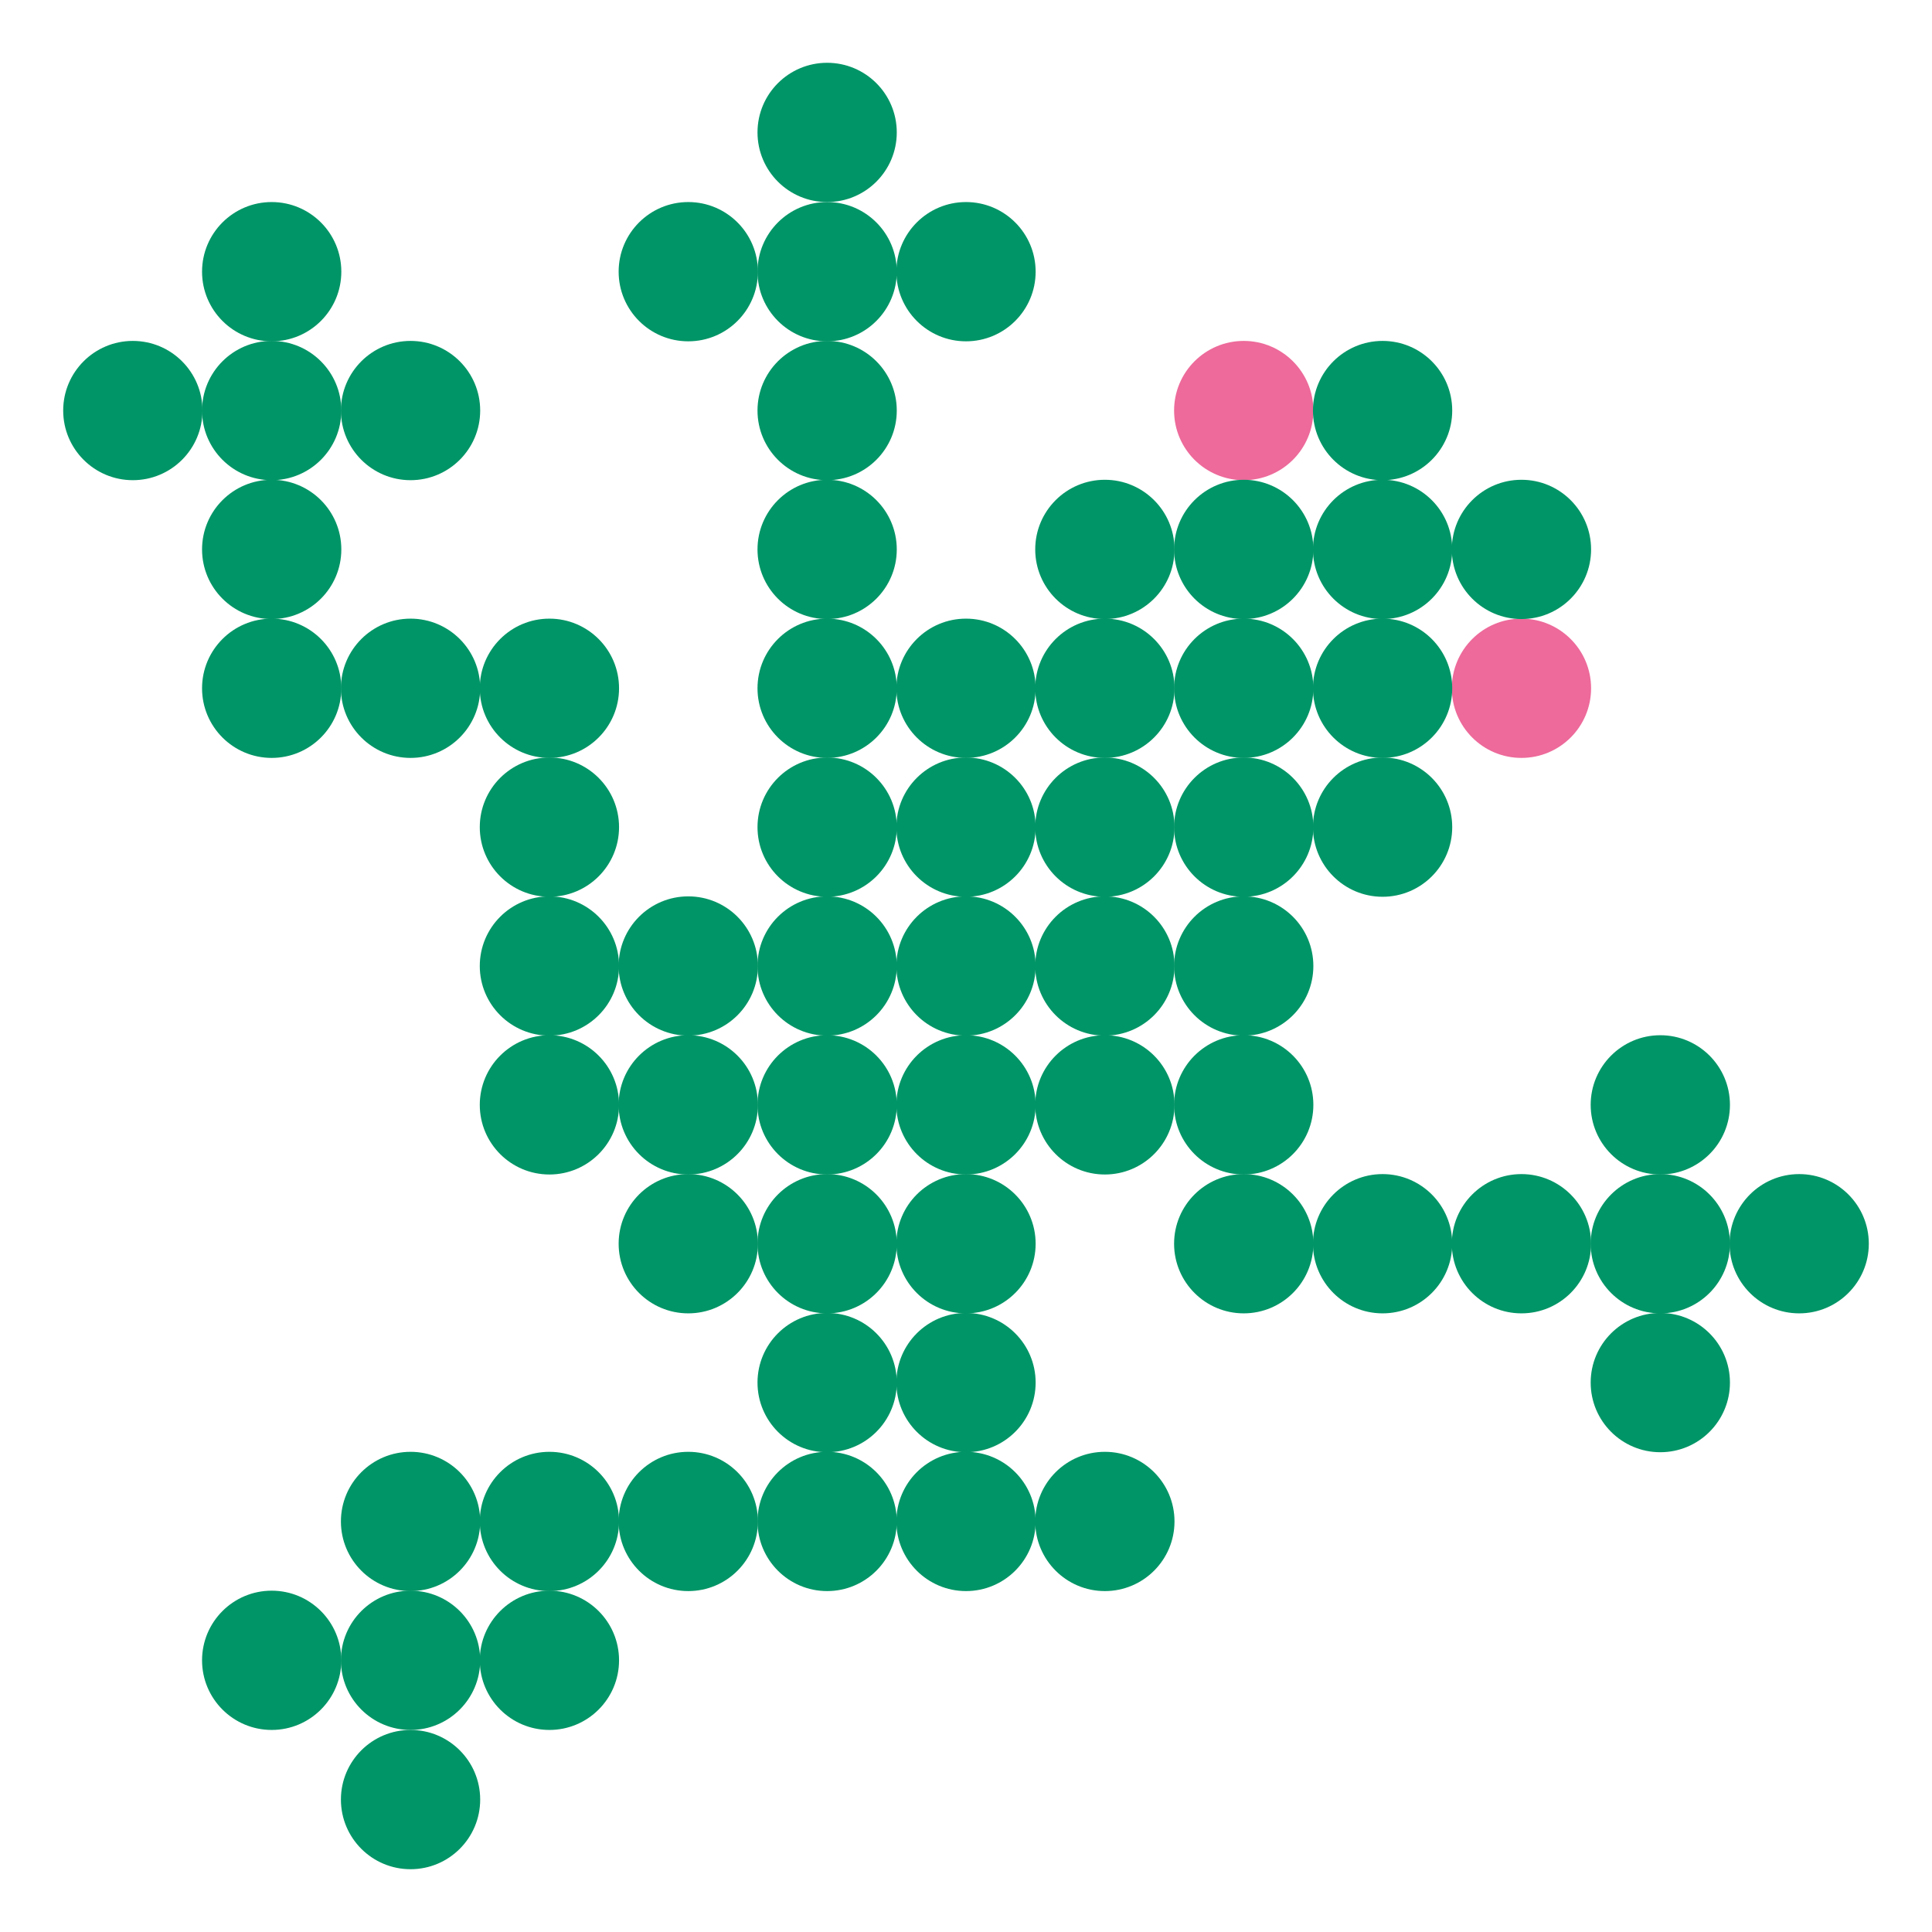
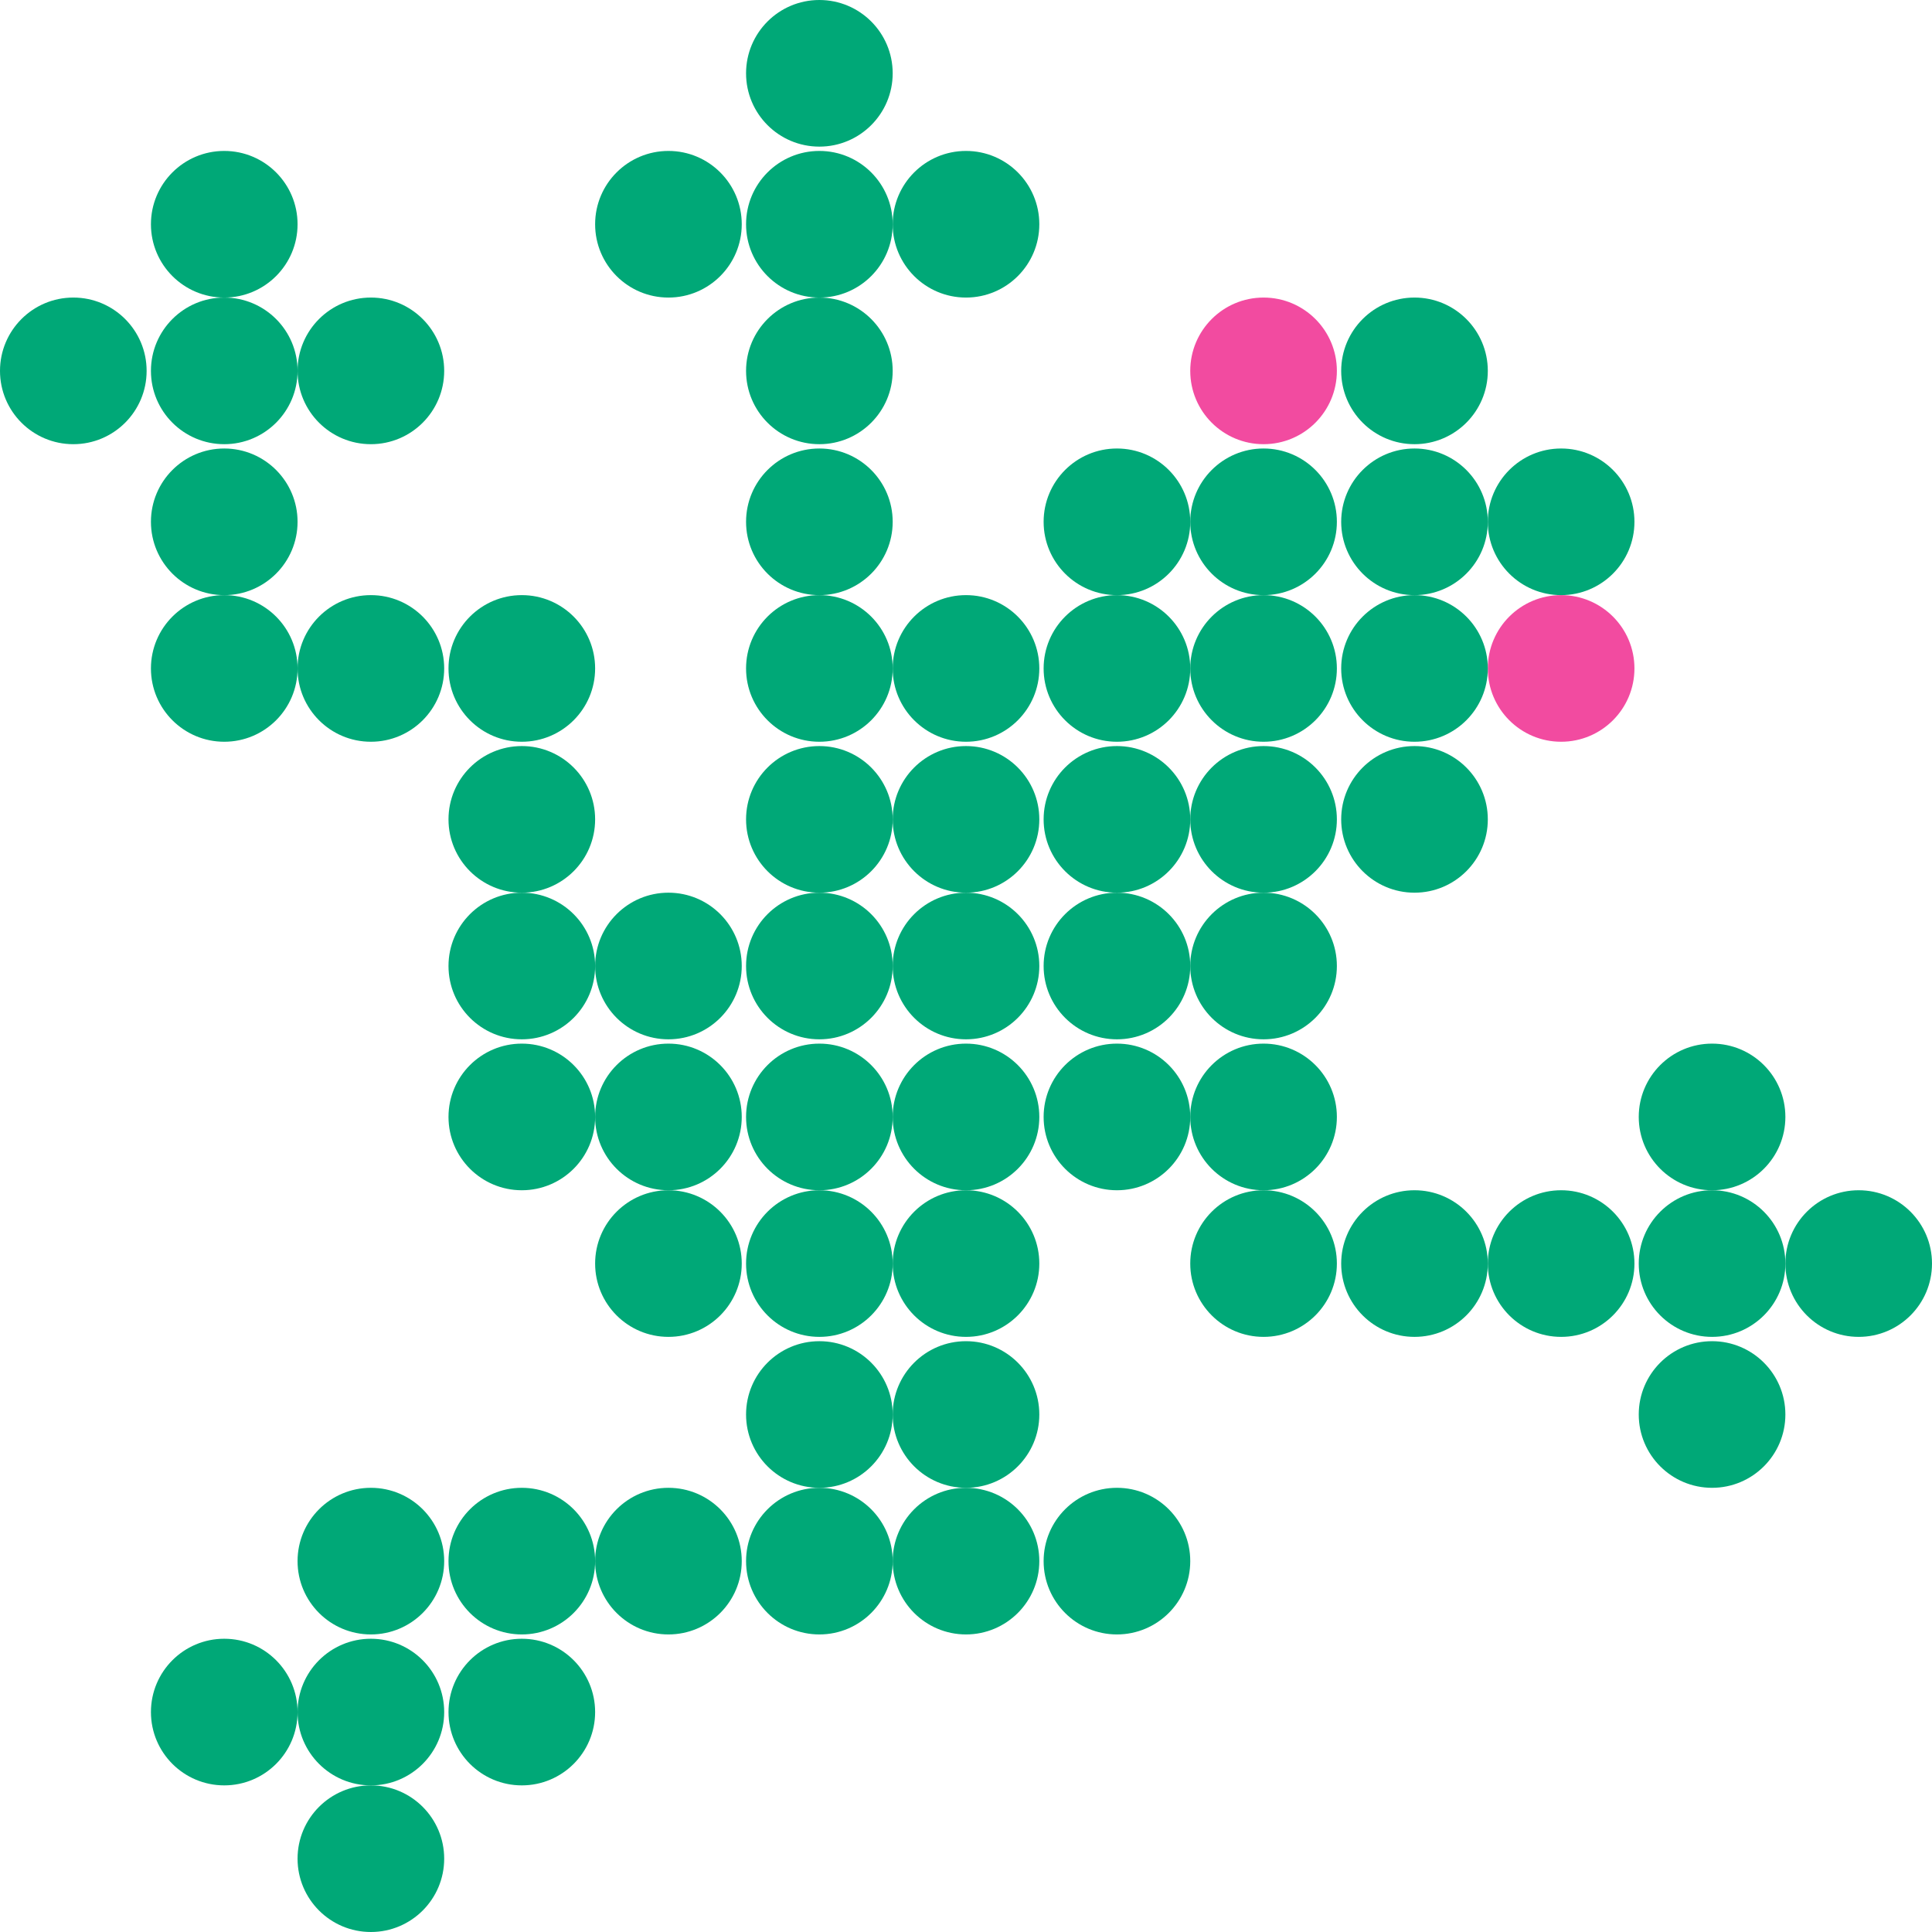
- <svg xmlns="http://www.w3.org/2000/svg" id="Frog_completa_48" viewBox="0 0 48 48">
-   <defs>
-     <style>
-       .cls-1 {
-         fill: #ed6a9a;
-       }
- 
-       .cls-2 {
-         fill: #009566;
-       }
-     </style>
-   </defs>
-   <circle class="cls-1" cx="30.9" cy="10.2" r="1.73" />
-   <circle class="cls-1" cx="37.8" cy="17.1" r="1.73" />
+ <svg xmlns="http://www.w3.org/2000/svg" id="a" data-name="Frog completa 48" viewBox="0 0 44.8 44.8">
+   <circle cx="29.3" cy="8.6" r="1.7" style="fill: #F24BA0;" />
+   <circle cx="36.2" cy="15.5" r="1.7" style="fill: #F24BA0;" />
  <g>
    <g>
-       <circle class="cls-2" cx="27.45" cy="20.55" r="1.73" />
-       <circle class="cls-2" cx="20.55" cy="6.75" r="1.73" />
-       <circle class="cls-2" cx="6.75" cy="10.2" r="1.73" />
-       <circle class="cls-2" cx="20.55" cy="10.2" r="1.73" />
-       <circle class="cls-2" cx="6.75" cy="13.65" r="1.73" />
-       <circle class="cls-2" cx="20.55" cy="13.65" r="1.73" />
-       <circle class="cls-2" cx="6.75" cy="17.1" r="1.73" />
-       <circle class="cls-2" cx="10.2" cy="17.1" r="1.73" />
-       <circle class="cls-2" cx="13.65" cy="17.1" r="1.73" />
-       <circle class="cls-2" cx="20.55" cy="17.1" r="1.73" />
-       <circle class="cls-2" cx="24" cy="17.1" r="1.73" />
-       <circle class="cls-2" cx="27.45" cy="17.1" r="1.73" />
-       <circle class="cls-2" cx="30.9" cy="17.1" r="1.73" />
-       <circle class="cls-2" cx="13.65" cy="20.55" r="1.73" />
-       <circle class="cls-2" cx="24" cy="20.55" r="1.73" />
-       <circle class="cls-2" cx="30.9" cy="20.55" r="1.73" />
-       <circle class="cls-2" cx="13.65" cy="24" r="1.73" />
-       <circle class="cls-2" cx="20.55" cy="24" r="1.73" />
-       <circle class="cls-2" cx="24" cy="24" r="1.73" />
-       <circle class="cls-2" cx="27.45" cy="24" r="1.73" />
-       <circle class="cls-2" cx="30.9" cy="24" r="1.73" />
-       <circle class="cls-2" cx="13.65" cy="27.45" r="1.73" />
-       <circle class="cls-2" cx="20.55" cy="27.45" r="1.73" />
-       <circle class="cls-2" cx="24" cy="27.45" r="1.73" />
-       <circle class="cls-2" cx="30.9" cy="27.45" r="1.73" />
-       <circle class="cls-2" cx="30.9" cy="30.9" r="1.73" />
-       <circle class="cls-2" cx="34.35" cy="30.9" r="1.73" />
-       <circle class="cls-2" cx="37.8" cy="30.9" r="1.73" />
-       <circle class="cls-2" cx="41.25" cy="30.9" r="1.73" />
-       <circle class="cls-2" cx="20.55" cy="34.35" r="1.73" />
-       <circle class="cls-2" cx="24" cy="34.35" r="1.73" />
-       <circle class="cls-2" cx="10.2" cy="37.8" r="1.73" />
-       <circle class="cls-2" cx="13.65" cy="37.8" r="1.73" />
-       <circle class="cls-2" cx="17.1" cy="37.8" r="1.73" />
-       <circle class="cls-2" cx="20.55" cy="37.8" r="1.73" />
-       <circle class="cls-2" cx="24" cy="37.8" r="1.73" />
-       <circle class="cls-2" cx="27.45" cy="37.8" r="1.73" />
-       <circle class="cls-2" cx="10.2" cy="41.25" r="1.73" />
+       <circle cx="25.9" cy="19" r="1.7" style="fill: #00a877;" />
+       <circle cx="19" cy="5.2" r="1.7" style="fill: #00a877;" />
+       <circle cx="5.2" cy="8.6" r="1.7" style="fill: #00a877;" />
+       <circle cx="19" cy="8.6" r="1.7" style="fill: #00a877;" />
+       <circle cx="5.2" cy="12.1" r="1.7" style="fill: #00a877;" />
+       <circle cx="19" cy="12.1" r="1.7" style="fill: #00a877;" />
+       <circle cx="5.2" cy="15.5" r="1.7" style="fill: #00a877;" />
+       <circle cx="8.6" cy="15.5" r="1.7" style="fill: #00a877;" />
+       <circle cx="12.1" cy="15.5" r="1.7" style="fill: #00a877;" />
+       <circle cx="19" cy="15.5" r="1.7" style="fill: #00a877;" />
+       <circle cx="22.4" cy="15.5" r="1.7" style="fill: #00a877;" />
+       <circle cx="25.9" cy="15.5" r="1.7" style="fill: #00a877;" />
+       <circle cx="29.3" cy="15.5" r="1.7" style="fill: #00a877;" />
+       <circle cx="12.1" cy="19" r="1.7" style="fill: #00a877;" />
+       <circle cx="22.4" cy="19" r="1.7" style="fill: #00a877;" />
+       <circle cx="29.3" cy="19" r="1.7" style="fill: #00a877;" />
+       <circle cx="12.1" cy="22.4" r="1.7" style="fill: #00a877;" />
+       <circle cx="19" cy="22.4" r="1.7" style="fill: #00a877;" />
+       <circle cx="22.4" cy="22.4" r="1.7" style="fill: #00a877;" />
+       <circle cx="25.9" cy="22.4" r="1.7" style="fill: #00a877;" />
+       <circle cx="29.3" cy="22.4" r="1.7" style="fill: #00a877;" />
+       <circle cx="12.1" cy="25.9" r="1.7" style="fill: #00a877;" />
+       <circle cx="19" cy="25.9" r="1.7" style="fill: #00a877;" />
+       <circle cx="22.4" cy="25.9" r="1.7" style="fill: #00a877;" />
+       <circle cx="29.3" cy="25.9" r="1.7" style="fill: #00a877;" />
+       <circle cx="29.3" cy="29.3" r="1.7" style="fill: #00a877;" />
+       <circle cx="32.8" cy="29.3" r="1.7" style="fill: #00a877;" />
+       <circle cx="36.2" cy="29.3" r="1.7" style="fill: #00a877;" />
+       <circle cx="39.7" cy="29.3" r="1.7" style="fill: #00a877;" />
+       <circle cx="19" cy="32.8" r="1.7" style="fill: #00a877;" />
+       <circle cx="22.4" cy="32.8" r="1.7" style="fill: #00a877;" />
+       <circle cx="8.6" cy="36.2" r="1.7" style="fill: #00a877;" />
+       <circle cx="12.1" cy="36.2" r="1.7" style="fill: #00a877;" />
+       <circle cx="15.5" cy="36.2" r="1.7" style="fill: #00a877;" />
+       <circle cx="19" cy="36.2" r="1.7" style="fill: #00a877;" />
+       <circle cx="22.4" cy="36.2" r="1.7" style="fill: #00a877;" />
+       <circle cx="25.9" cy="36.2" r="1.7" style="fill: #00a877;" />
+       <circle cx="8.6" cy="39.7" r="1.7" style="fill: #00a877;" />
    </g>
-     <circle class="cls-2" cx="20.55" cy="3.29" r="1.73" />
-     <circle class="cls-2" cx="6.75" cy="6.75" r="1.73" />
-     <circle class="cls-2" cx="17.1" cy="6.75" r="1.73" />
-     <circle class="cls-2" cx="24" cy="6.75" r="1.73" />
-     <circle class="cls-2" cx="3.3" cy="10.2" r="1.73" />
-     <circle class="cls-2" cx="10.2" cy="10.2" r="1.73" />
-     <circle class="cls-2" cx="34.35" cy="10.2" r="1.73" />
-     <circle class="cls-2" cx="27.45" cy="13.65" r="1.73" />
-     <circle class="cls-2" cx="30.9" cy="13.65" r="1.73" />
-     <circle class="cls-2" cx="34.35" cy="13.65" r="1.73" />
-     <circle class="cls-2" cx="37.8" cy="13.65" r="1.73" />
-     <circle class="cls-2" cx="34.35" cy="17.1" r="1.73" />
-     <circle class="cls-2" cx="20.55" cy="20.55" r="1.73" />
-     <circle class="cls-2" cx="34.35" cy="20.55" r="1.73" />
-     <circle class="cls-2" cx="17.1" cy="24" r="1.73" />
-     <circle class="cls-2" cx="17.1" cy="27.45" r="1.73" />
-     <circle class="cls-2" cx="27.45" cy="27.45" r="1.73" />
-     <circle class="cls-2" cx="41.25" cy="27.45" r="1.73" />
-     <circle class="cls-2" cx="17.1" cy="30.9" r="1.73" />
-     <circle class="cls-2" cx="20.55" cy="30.9" r="1.73" />
-     <circle class="cls-2" cx="24" cy="30.9" r="1.73" />
-     <circle class="cls-2" cx="44.7" cy="30.9" r="1.73" />
-     <circle class="cls-2" cx="41.25" cy="34.35" r="1.73" />
-     <circle class="cls-2" cx="6.75" cy="41.25" r="1.73" />
-     <circle class="cls-2" cx="13.65" cy="41.25" r="1.73" />
-     <circle class="cls-2" cx="10.2" cy="44.71" r="1.73" />
+     <circle cx="19" cy="1.7" r="1.7" style="fill: #00a877;" />
+     <circle cx="5.2" cy="5.2" r="1.7" style="fill: #00a877;" />
+     <circle cx="15.5" cy="5.2" r="1.7" style="fill: #00a877;" />
+     <circle cx="22.4" cy="5.2" r="1.7" style="fill: #00a877;" />
+     <circle cx="1.7" cy="8.6" r="1.7" style="fill: #00a877;" />
+     <circle cx="8.6" cy="8.6" r="1.7" style="fill: #00a877;" />
+     <circle cx="32.8" cy="8.6" r="1.7" style="fill: #00a877;" />
+     <circle cx="25.9" cy="12.1" r="1.7" style="fill: #00a877;" />
+     <circle cx="29.3" cy="12.1" r="1.7" style="fill: #00a877;" />
+     <circle cx="32.8" cy="12.1" r="1.7" style="fill: #00a877;" />
+     <circle cx="36.2" cy="12.1" r="1.7" style="fill: #00a877;" />
+     <circle cx="32.8" cy="15.5" r="1.7" style="fill: #00a877;" />
+     <circle cx="19" cy="19" r="1.7" style="fill: #00a877;" />
+     <circle cx="32.8" cy="19" r="1.7" style="fill: #00a877;" />
+     <circle cx="15.5" cy="22.4" r="1.7" style="fill: #00a877;" />
+     <circle cx="15.5" cy="25.9" r="1.7" style="fill: #00a877;" />
+     <circle cx="25.9" cy="25.9" r="1.7" style="fill: #00a877;" />
+     <circle cx="39.7" cy="25.9" r="1.7" style="fill: #00a877;" />
+     <circle cx="15.5" cy="29.3" r="1.7" style="fill: #00a877;" />
+     <circle cx="19" cy="29.3" r="1.7" style="fill: #00a877;" />
+     <circle cx="22.4" cy="29.3" r="1.7" style="fill: #00a877;" />
+     <circle cx="43.1" cy="29.3" r="1.7" style="fill: #00a877;" />
+     <circle cx="39.7" cy="32.8" r="1.7" style="fill: #00a877;" />
+     <circle cx="5.2" cy="39.7" r="1.7" style="fill: #00a877;" />
+     <circle cx="12.1" cy="39.7" r="1.7" style="fill: #00a877;" />
+     <circle cx="8.6" cy="43.1" r="1.7" style="fill: #00a877;" />
  </g>
</svg>
